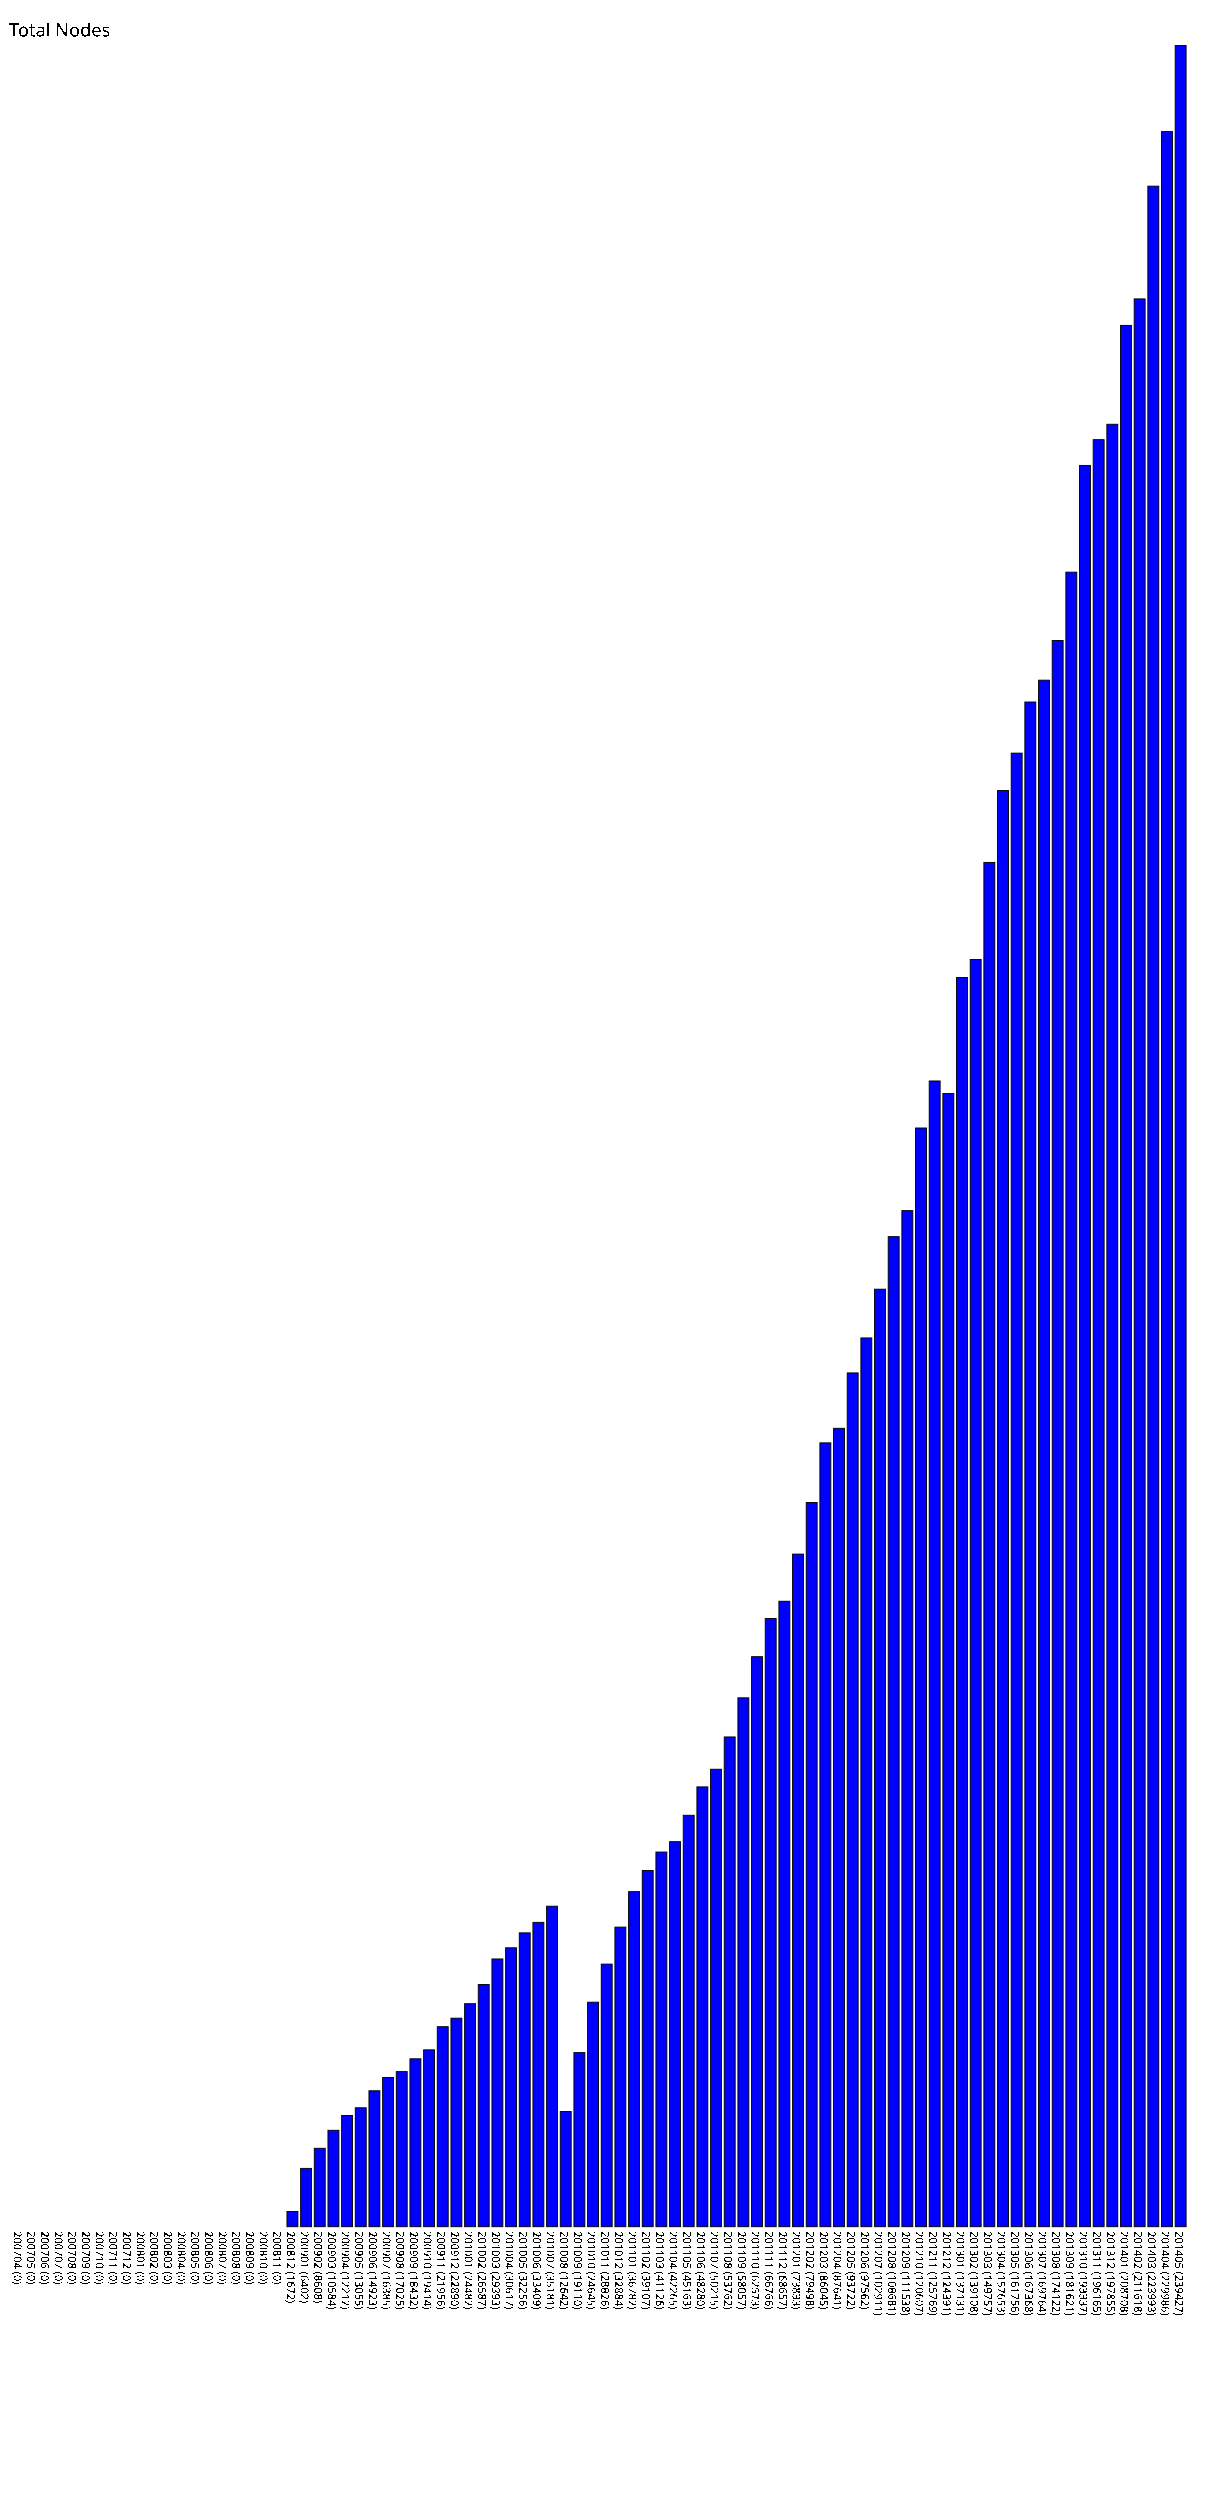
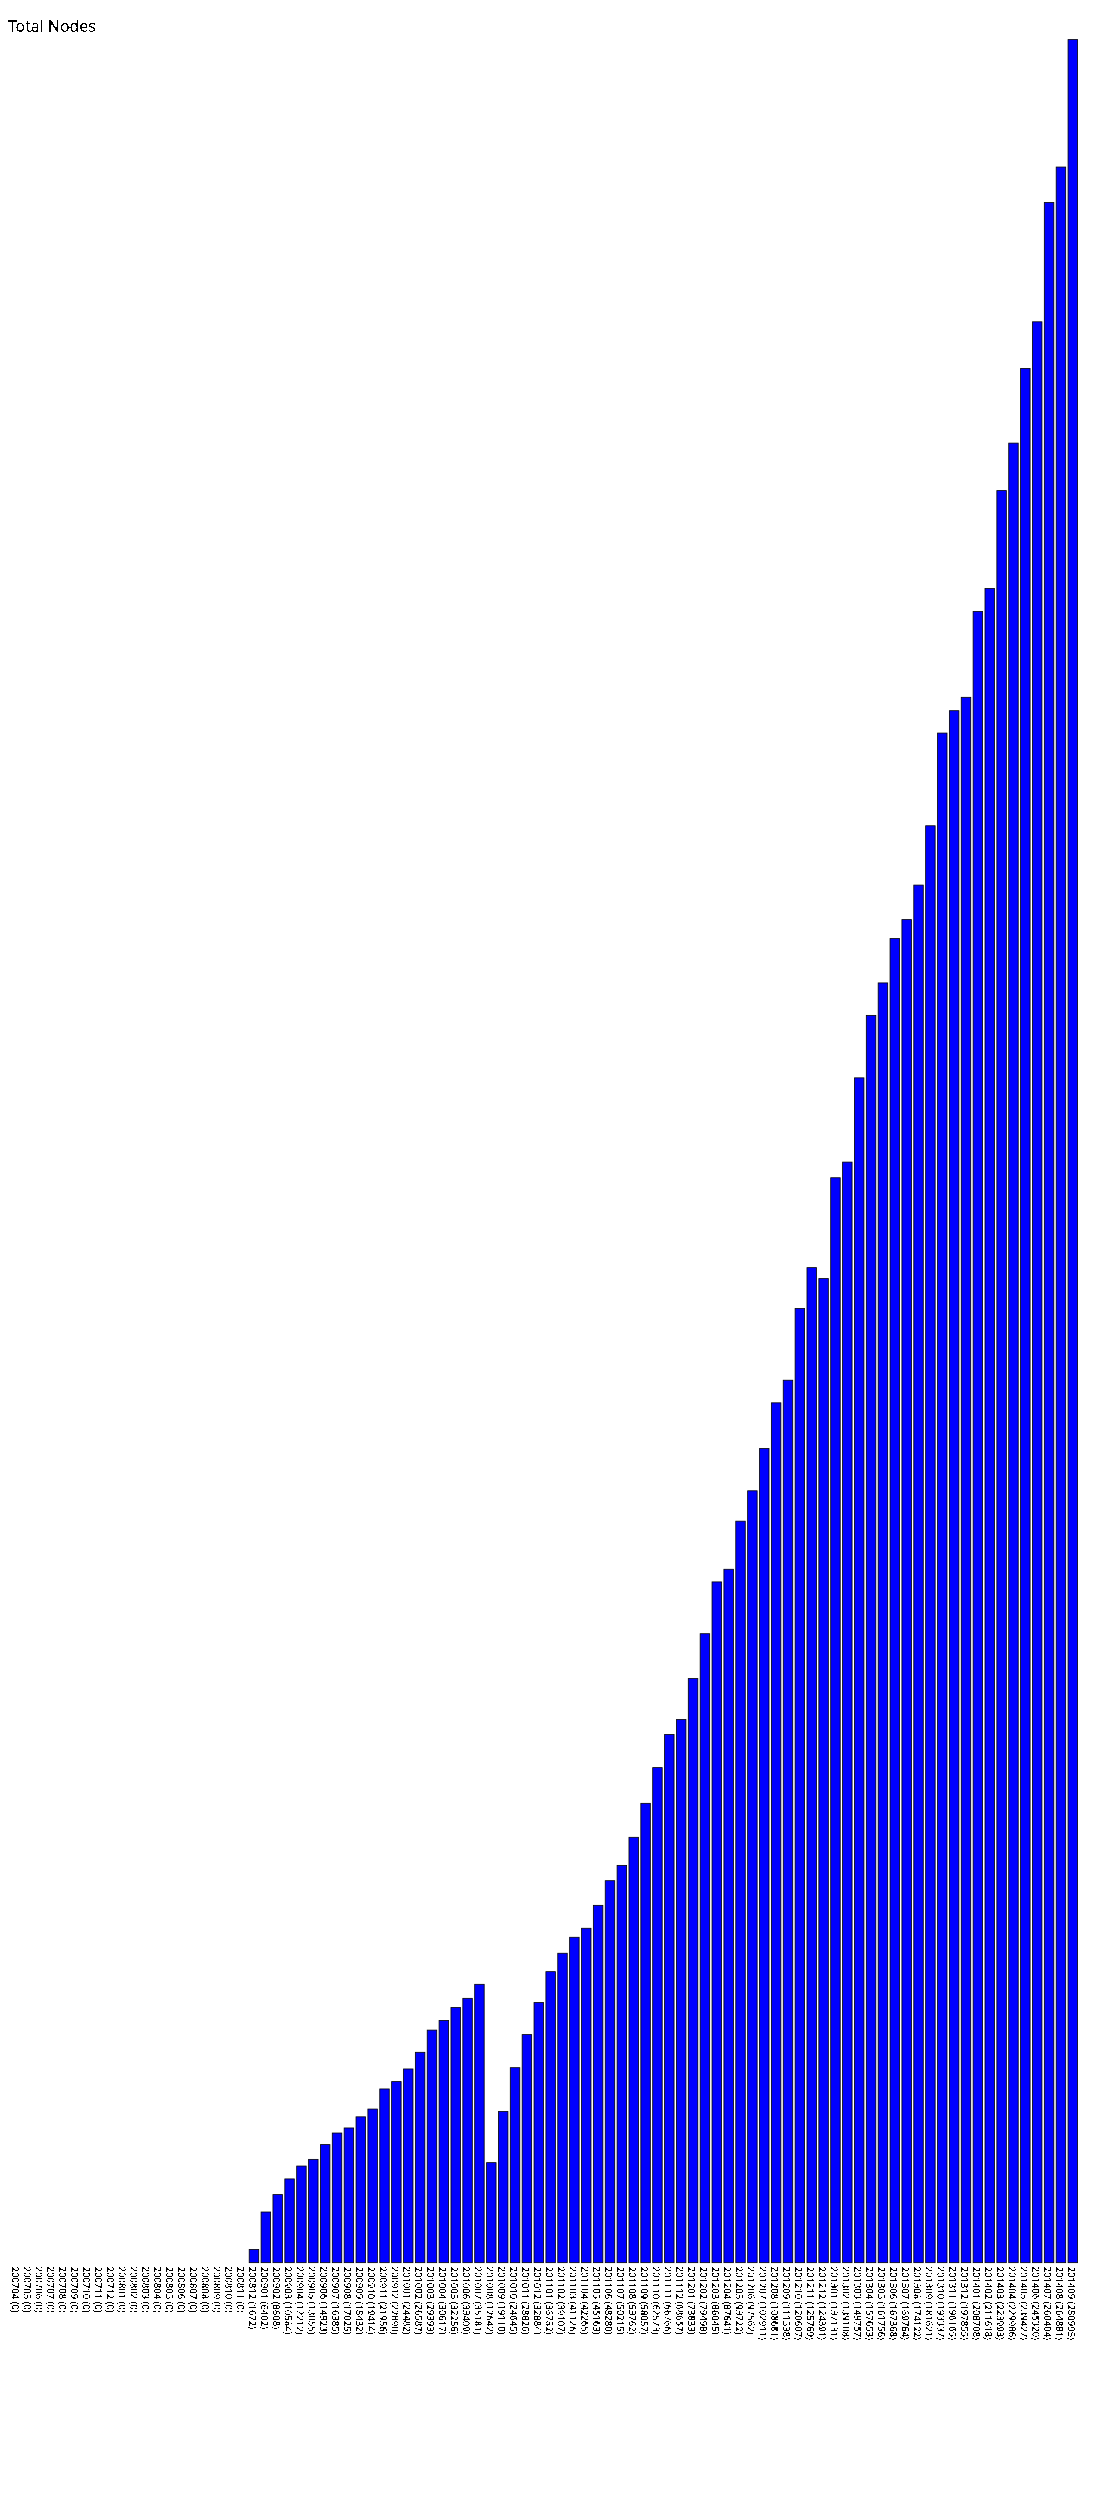
- <svg xmlns="http://www.w3.org/2000/svg" version="1.1" preserveAspectRatio="xMidYMid meet" viewBox="0 0 1340 2744.27">
-   <rect fill="blue" height="0" stroke="black" width="12" x="15" y="2444.27" />
-   <text x="15" y="2449.27" font-family="Tahoma" font-size="12" transform="rotate(90 15,2449.27)" text-rendering="optimizeSpeed" fill="#000000;">200704 (0)</text>
-   <rect fill="blue" height="0" stroke="black" width="12" x="30" y="2444.27" />
-   <text x="30" y="2449.27" font-family="Tahoma" font-size="12" transform="rotate(90 30,2449.27)" text-rendering="optimizeSpeed" fill="#000000;">200705 (0)</text>
-   <rect fill="blue" height="0" stroke="black" width="12" x="45" y="2444.27" />
-   <text x="45" y="2449.27" font-family="Tahoma" font-size="12" transform="rotate(90 45,2449.27)" text-rendering="optimizeSpeed" fill="#000000;">200706 (0)</text>
-   <rect fill="blue" height="0" stroke="black" width="12" x="60" y="2444.27" />
-   <text x="60" y="2449.27" font-family="Tahoma" font-size="12" transform="rotate(90 60,2449.27)" text-rendering="optimizeSpeed" fill="#000000;">200707 (0)</text>
-   <rect fill="blue" height="0" stroke="black" width="12" x="75" y="2444.27" />
-   <text x="75" y="2449.27" font-family="Tahoma" font-size="12" transform="rotate(90 75,2449.27)" text-rendering="optimizeSpeed" fill="#000000;">200708 (0)</text>
-   <rect fill="blue" height="0" stroke="black" width="12" x="90" y="2444.27" />
-   <text x="90" y="2449.27" font-family="Tahoma" font-size="12" transform="rotate(90 90,2449.27)" text-rendering="optimizeSpeed" fill="#000000;">200709 (0)</text>
-   <rect fill="blue" height="0" stroke="black" width="12" x="105" y="2444.27" />
-   <text x="105" y="2449.27" font-family="Tahoma" font-size="12" transform="rotate(90 105,2449.27)" text-rendering="optimizeSpeed" fill="#000000;">200710 (0)</text>
-   <rect fill="blue" height="0" stroke="black" width="12" x="120" y="2444.27" />
-   <text x="120" y="2449.27" font-family="Tahoma" font-size="12" transform="rotate(90 120,2449.27)" text-rendering="optimizeSpeed" fill="#000000;">200711 (0)</text>
-   <rect fill="blue" height="0" stroke="black" width="12" x="135" y="2444.27" />
-   <text x="135" y="2449.27" font-family="Tahoma" font-size="12" transform="rotate(90 135,2449.27)" text-rendering="optimizeSpeed" fill="#000000;">200712 (0)</text>
-   <rect fill="blue" height="0" stroke="black" width="12" x="150" y="2444.27" />
-   <text x="150" y="2449.27" font-family="Tahoma" font-size="12" transform="rotate(90 150,2449.27)" text-rendering="optimizeSpeed" fill="#000000;">200801 (0)</text>
-   <rect fill="blue" height="0" stroke="black" width="12" x="165" y="2444.27" />
-   <text x="165" y="2449.27" font-family="Tahoma" font-size="12" transform="rotate(90 165,2449.27)" text-rendering="optimizeSpeed" fill="#000000;">200802 (0)</text>
-   <rect fill="blue" height="0" stroke="black" width="12" x="180" y="2444.27" />
-   <text x="180" y="2449.27" font-family="Tahoma" font-size="12" transform="rotate(90 180,2449.27)" text-rendering="optimizeSpeed" fill="#000000;">200803 (0)</text>
-   <rect fill="blue" height="0" stroke="black" width="12" x="195" y="2444.27" />
-   <text x="195" y="2449.27" font-family="Tahoma" font-size="12" transform="rotate(90 195,2449.27)" text-rendering="optimizeSpeed" fill="#000000;">200804 (0)</text>
-   <rect fill="blue" height="0" stroke="black" width="12" x="210" y="2444.27" />
-   <text x="210" y="2449.27" font-family="Tahoma" font-size="12" transform="rotate(90 210,2449.27)" text-rendering="optimizeSpeed" fill="#000000;">200805 (0)</text>
-   <rect fill="blue" height="0" stroke="black" width="12" x="225" y="2444.27" />
-   <text x="225" y="2449.27" font-family="Tahoma" font-size="12" transform="rotate(90 225,2449.27)" text-rendering="optimizeSpeed" fill="#000000;">200806 (0)</text>
-   <rect fill="blue" height="0" stroke="black" width="12" x="240" y="2444.27" />
-   <text x="240" y="2449.27" font-family="Tahoma" font-size="12" transform="rotate(90 240,2449.27)" text-rendering="optimizeSpeed" fill="#000000;">200807 (0)</text>
-   <rect fill="blue" height="0" stroke="black" width="12" x="255" y="2444.27" />
-   <text x="255" y="2449.27" font-family="Tahoma" font-size="12" transform="rotate(90 255,2449.27)" text-rendering="optimizeSpeed" fill="#000000;">200808 (0)</text>
-   <rect fill="blue" height="0" stroke="black" width="12" x="270" y="2444.27" />
-   <text x="270" y="2449.27" font-family="Tahoma" font-size="12" transform="rotate(90 270,2449.27)" text-rendering="optimizeSpeed" fill="#000000;">200809 (0)</text>
-   <rect fill="blue" height="0" stroke="black" width="12" x="285" y="2444.27" />
-   <text x="285" y="2449.27" font-family="Tahoma" font-size="12" transform="rotate(90 285,2449.27)" text-rendering="optimizeSpeed" fill="#000000;">200810 (0)</text>
-   <rect fill="blue" height="0" stroke="black" width="12" x="300" y="2444.27" />
-   <text x="300" y="2449.27" font-family="Tahoma" font-size="12" transform="rotate(90 300,2449.27)" text-rendering="optimizeSpeed" fill="#000000;">200811 (0)</text>
-   <rect fill="blue" height="16.72" stroke="black" width="12" x="315" y="2427.55" />
-   <text x="315" y="2449.27" font-family="Tahoma" font-size="12" transform="rotate(90 315,2449.27)" text-rendering="optimizeSpeed" fill="#000000;">200812 (1672)</text>
-   <rect fill="blue" height="64.02" stroke="black" width="12" x="330" y="2380.25" />
-   <text x="330" y="2449.27" font-family="Tahoma" font-size="12" transform="rotate(90 330,2449.27)" text-rendering="optimizeSpeed" fill="#000000;">200901 (6402)</text>
-   <rect fill="blue" height="86.08" stroke="black" width="12" x="345" y="2358.19" />
-   <text x="345" y="2449.27" font-family="Tahoma" font-size="12" transform="rotate(90 345,2449.27)" text-rendering="optimizeSpeed" fill="#000000;">200902 (8608)</text>
-   <rect fill="blue" height="105.84" stroke="black" width="12" x="360" y="2338.43" />
-   <text x="360" y="2449.27" font-family="Tahoma" font-size="12" transform="rotate(90 360,2449.27)" text-rendering="optimizeSpeed" fill="#000000;">200903 (10584)</text>
-   <rect fill="blue" height="122.12" stroke="black" width="12" x="375" y="2322.15" />
-   <text x="375" y="2449.27" font-family="Tahoma" font-size="12" transform="rotate(90 375,2449.27)" text-rendering="optimizeSpeed" fill="#000000;">200904 (12212)</text>
-   <rect fill="blue" height="130.55" stroke="black" width="12" x="390" y="2313.72" />
-   <text x="390" y="2449.27" font-family="Tahoma" font-size="12" transform="rotate(90 390,2449.27)" text-rendering="optimizeSpeed" fill="#000000;">200905 (13055)</text>
-   <rect fill="blue" height="149.23" stroke="black" width="12" x="405" y="2295.04" />
-   <text x="405" y="2449.27" font-family="Tahoma" font-size="12" transform="rotate(90 405,2449.27)" text-rendering="optimizeSpeed" fill="#000000;">200906 (14923)</text>
-   <rect fill="blue" height="163.85" stroke="black" width="12" x="420" y="2280.42" />
-   <text x="420" y="2449.27" font-family="Tahoma" font-size="12" transform="rotate(90 420,2449.27)" text-rendering="optimizeSpeed" fill="#000000;">200907 (16385)</text>
-   <rect fill="blue" height="170.25" stroke="black" width="12" x="435" y="2274.02" />
-   <text x="435" y="2449.27" font-family="Tahoma" font-size="12" transform="rotate(90 435,2449.27)" text-rendering="optimizeSpeed" fill="#000000;">200908 (17025)</text>
-   <rect fill="blue" height="184.32" stroke="black" width="12" x="450" y="2259.95" />
-   <text x="450" y="2449.27" font-family="Tahoma" font-size="12" transform="rotate(90 450,2449.27)" text-rendering="optimizeSpeed" fill="#000000;">200909 (18432)</text>
-   <rect fill="blue" height="194.14" stroke="black" width="12" x="465" y="2250.13" />
-   <text x="465" y="2449.27" font-family="Tahoma" font-size="12" transform="rotate(90 465,2449.27)" text-rendering="optimizeSpeed" fill="#000000;">200910 (19414)</text>
-   <rect fill="blue" height="219.56" stroke="black" width="12" x="480" y="2224.71" />
-   <text x="480" y="2449.27" font-family="Tahoma" font-size="12" transform="rotate(90 480,2449.27)" text-rendering="optimizeSpeed" fill="#000000;">200911 (21956)</text>
-   <rect fill="blue" height="228.9" stroke="black" width="12" x="495" y="2215.37" />
-   <text x="495" y="2449.27" font-family="Tahoma" font-size="12" transform="rotate(90 495,2449.27)" text-rendering="optimizeSpeed" fill="#000000;">200912 (22890)</text>
-   <rect fill="blue" height="244.82" stroke="black" width="12" x="510" y="2199.45" />
-   <text x="510" y="2449.27" font-family="Tahoma" font-size="12" transform="rotate(90 510,2449.27)" text-rendering="optimizeSpeed" fill="#000000;">201001 (24482)</text>
-   <rect fill="blue" height="265.87" stroke="black" width="12" x="525" y="2178.40" />
-   <text x="525" y="2449.27" font-family="Tahoma" font-size="12" transform="rotate(90 525,2449.27)" text-rendering="optimizeSpeed" fill="#000000;">201002 (26587)</text>
-   <rect fill="blue" height="293.93" stroke="black" width="12" x="540" y="2150.34" />
-   <text x="540" y="2449.27" font-family="Tahoma" font-size="12" transform="rotate(90 540,2449.27)" text-rendering="optimizeSpeed" fill="#000000;">201003 (29393)</text>
-   <rect fill="blue" height="306.17" stroke="black" width="12" x="555" y="2138.10" />
-   <text x="555" y="2449.27" font-family="Tahoma" font-size="12" transform="rotate(90 555,2449.27)" text-rendering="optimizeSpeed" fill="#000000;">201004 (30617)</text>
-   <rect fill="blue" height="322.56" stroke="black" width="12" x="570" y="2121.71" />
-   <text x="570" y="2449.27" font-family="Tahoma" font-size="12" transform="rotate(90 570,2449.27)" text-rendering="optimizeSpeed" fill="#000000;">201005 (32256)</text>
-   <rect fill="blue" height="334.09" stroke="black" width="12" x="585" y="2110.18" />
-   <text x="585" y="2449.27" font-family="Tahoma" font-size="12" transform="rotate(90 585,2449.27)" text-rendering="optimizeSpeed" fill="#000000;">201006 (33409)</text>
-   <rect fill="blue" height="351.81" stroke="black" width="12" x="600" y="2092.46" />
-   <text x="600" y="2449.27" font-family="Tahoma" font-size="12" transform="rotate(90 600,2449.27)" text-rendering="optimizeSpeed" fill="#000000;">201007 (35181)</text>
-   <rect fill="blue" height="126.42" stroke="black" width="12" x="615" y="2317.85" />
-   <text x="615" y="2449.27" font-family="Tahoma" font-size="12" transform="rotate(90 615,2449.27)" text-rendering="optimizeSpeed" fill="#000000;">201008 (12642)</text>
-   <rect fill="blue" height="191.1" stroke="black" width="12" x="630" y="2253.17" />
-   <text x="630" y="2449.27" font-family="Tahoma" font-size="12" transform="rotate(90 630,2449.27)" text-rendering="optimizeSpeed" fill="#000000;">201009 (19110)</text>
-   <rect fill="blue" height="246.45" stroke="black" width="12" x="645" y="2197.82" />
-   <text x="645" y="2449.27" font-family="Tahoma" font-size="12" transform="rotate(90 645,2449.27)" text-rendering="optimizeSpeed" fill="#000000;">201010 (24645)</text>
-   <rect fill="blue" height="288.26" stroke="black" width="12" x="660" y="2156.01" />
-   <text x="660" y="2449.27" font-family="Tahoma" font-size="12" transform="rotate(90 660,2449.27)" text-rendering="optimizeSpeed" fill="#000000;">201011 (28826)</text>
-   <rect fill="blue" height="328.84" stroke="black" width="12" x="675" y="2115.43" />
-   <text x="675" y="2449.27" font-family="Tahoma" font-size="12" transform="rotate(90 675,2449.27)" text-rendering="optimizeSpeed" fill="#000000;">201012 (32884)</text>
-   <rect fill="blue" height="367.82" stroke="black" width="12" x="690" y="2076.45" />
-   <text x="690" y="2449.27" font-family="Tahoma" font-size="12" transform="rotate(90 690,2449.27)" text-rendering="optimizeSpeed" fill="#000000;">201101 (36782)</text>
-   <rect fill="blue" height="391.07" stroke="black" width="12" x="705" y="2053.20" />
-   <text x="705" y="2449.27" font-family="Tahoma" font-size="12" transform="rotate(90 705,2449.27)" text-rendering="optimizeSpeed" fill="#000000;">201102 (39107)</text>
-   <rect fill="blue" height="411.26" stroke="black" width="12" x="720" y="2033.01" />
-   <text x="720" y="2449.27" font-family="Tahoma" font-size="12" transform="rotate(90 720,2449.27)" text-rendering="optimizeSpeed" fill="#000000;">201103 (41126)</text>
-   <rect fill="blue" height="422.65" stroke="black" width="12" x="735" y="2021.62" />
-   <text x="735" y="2449.27" font-family="Tahoma" font-size="12" transform="rotate(90 735,2449.27)" text-rendering="optimizeSpeed" fill="#000000;">201104 (42265)</text>
-   <rect fill="blue" height="451.63" stroke="black" width="12" x="750" y="1992.64" />
-   <text x="750" y="2449.27" font-family="Tahoma" font-size="12" transform="rotate(90 750,2449.27)" text-rendering="optimizeSpeed" fill="#000000;">201105 (45163)</text>
-   <rect fill="blue" height="482.8" stroke="black" width="12" x="765" y="1961.47" />
-   <text x="765" y="2449.27" font-family="Tahoma" font-size="12" transform="rotate(90 765,2449.27)" text-rendering="optimizeSpeed" fill="#000000;">201106 (48280)</text>
-   <rect fill="blue" height="502.15" stroke="black" width="12" x="780" y="1942.12" />
-   <text x="780" y="2449.27" font-family="Tahoma" font-size="12" transform="rotate(90 780,2449.27)" text-rendering="optimizeSpeed" fill="#000000;">201107 (50215)</text>
-   <rect fill="blue" height="537.62" stroke="black" width="12" x="795" y="1906.65" />
-   <text x="795" y="2449.27" font-family="Tahoma" font-size="12" transform="rotate(90 795,2449.27)" text-rendering="optimizeSpeed" fill="#000000;">201108 (53762)</text>
-   <rect fill="blue" height="580.57" stroke="black" width="12" x="810" y="1863.70" />
-   <text x="810" y="2449.27" font-family="Tahoma" font-size="12" transform="rotate(90 810,2449.27)" text-rendering="optimizeSpeed" fill="#000000;">201109 (58057)</text>
-   <rect fill="blue" height="625.73" stroke="black" width="12" x="825" y="1818.54" />
-   <text x="825" y="2449.27" font-family="Tahoma" font-size="12" transform="rotate(90 825,2449.27)" text-rendering="optimizeSpeed" fill="#000000;">201110 (62573)</text>
-   <rect fill="blue" height="667.66" stroke="black" width="12" x="840" y="1776.61" />
-   <text x="840" y="2449.27" font-family="Tahoma" font-size="12" transform="rotate(90 840,2449.27)" text-rendering="optimizeSpeed" fill="#000000;">201111 (66766)</text>
-   <rect fill="blue" height="686.57" stroke="black" width="12" x="855" y="1757.70" />
-   <text x="855" y="2449.27" font-family="Tahoma" font-size="12" transform="rotate(90 855,2449.27)" text-rendering="optimizeSpeed" fill="#000000;">201112 (68657)</text>
-   <rect fill="blue" height="738.33" stroke="black" width="12" x="870" y="1705.94" />
-   <text x="870" y="2449.27" font-family="Tahoma" font-size="12" transform="rotate(90 870,2449.27)" text-rendering="optimizeSpeed" fill="#000000;">201201 (73833)</text>
-   <rect fill="blue" height="794.98" stroke="black" width="12" x="885" y="1649.29" />
-   <text x="885" y="2449.27" font-family="Tahoma" font-size="12" transform="rotate(90 885,2449.27)" text-rendering="optimizeSpeed" fill="#000000;">201202 (79498)</text>
-   <rect fill="blue" height="860.45" stroke="black" width="12" x="900" y="1583.82" />
-   <text x="900" y="2449.27" font-family="Tahoma" font-size="12" transform="rotate(90 900,2449.27)" text-rendering="optimizeSpeed" fill="#000000;">201203 (86045)</text>
-   <rect fill="blue" height="876.41" stroke="black" width="12" x="915" y="1567.86" />
-   <text x="915" y="2449.27" font-family="Tahoma" font-size="12" transform="rotate(90 915,2449.27)" text-rendering="optimizeSpeed" fill="#000000;">201204 (87641)</text>
-   <rect fill="blue" height="937.22" stroke="black" width="12" x="930" y="1507.05" />
-   <text x="930" y="2449.27" font-family="Tahoma" font-size="12" transform="rotate(90 930,2449.27)" text-rendering="optimizeSpeed" fill="#000000;">201205 (93722)</text>
-   <rect fill="blue" height="975.62" stroke="black" width="12" x="945" y="1468.65" />
-   <text x="945" y="2449.27" font-family="Tahoma" font-size="12" transform="rotate(90 945,2449.27)" text-rendering="optimizeSpeed" fill="#000000;">201206 (97562)</text>
-   <rect fill="blue" height="1029.11" stroke="black" width="12" x="960" y="1415.16" />
-   <text x="960" y="2449.27" font-family="Tahoma" font-size="12" transform="rotate(90 960,2449.27)" text-rendering="optimizeSpeed" fill="#000000;">201207 (102911)</text>
-   <rect fill="blue" height="1086.81" stroke="black" width="12" x="975" y="1357.46" />
-   <text x="975" y="2449.27" font-family="Tahoma" font-size="12" transform="rotate(90 975,2449.27)" text-rendering="optimizeSpeed" fill="#000000;">201208 (108681)</text>
-   <rect fill="blue" height="1115.38" stroke="black" width="12" x="990" y="1328.89" />
-   <text x="990" y="2449.27" font-family="Tahoma" font-size="12" transform="rotate(90 990,2449.27)" text-rendering="optimizeSpeed" fill="#000000;">201209 (111538)</text>
-   <rect fill="blue" height="1206.07" stroke="black" width="12" x="1005" y="1238.20" />
-   <text x="1005" y="2449.27" font-family="Tahoma" font-size="12" transform="rotate(90 1005,2449.27)" text-rendering="optimizeSpeed" fill="#000000;">201210 (120607)</text>
-   <rect fill="blue" height="1257.69" stroke="black" width="12" x="1020" y="1186.58" />
-   <text x="1020" y="2449.27" font-family="Tahoma" font-size="12" transform="rotate(90 1020,2449.27)" text-rendering="optimizeSpeed" fill="#000000;">201211 (125769)</text>
-   <rect fill="blue" height="1243.91" stroke="black" width="12" x="1035" y="1200.36" />
-   <text x="1035" y="2449.27" font-family="Tahoma" font-size="12" transform="rotate(90 1035,2449.27)" text-rendering="optimizeSpeed" fill="#000000;">201212 (124391)</text>
-   <rect fill="blue" height="1371.31" stroke="black" width="12" x="1050" y="1072.96" />
-   <text x="1050" y="2449.27" font-family="Tahoma" font-size="12" transform="rotate(90 1050,2449.27)" text-rendering="optimizeSpeed" fill="#000000;">201301 (137131)</text>
-   <rect fill="blue" height="1391.08" stroke="black" width="12" x="1065" y="1053.19" />
-   <text x="1065" y="2449.27" font-family="Tahoma" font-size="12" transform="rotate(90 1065,2449.27)" text-rendering="optimizeSpeed" fill="#000000;">201302 (139108)</text>
-   <rect fill="blue" height="1497.57" stroke="black" width="12" x="1080" y="946.70" />
-   <text x="1080" y="2449.27" font-family="Tahoma" font-size="12" transform="rotate(90 1080,2449.27)" text-rendering="optimizeSpeed" fill="#000000;">201303 (149757)</text>
-   <rect fill="blue" height="1576.53" stroke="black" width="12" x="1095" y="867.74" />
-   <text x="1095" y="2449.27" font-family="Tahoma" font-size="12" transform="rotate(90 1095,2449.27)" text-rendering="optimizeSpeed" fill="#000000;">201304 (157653)</text>
-   <rect fill="blue" height="1617.56" stroke="black" width="12" x="1110" y="826.71" />
-   <text x="1110" y="2449.27" font-family="Tahoma" font-size="12" transform="rotate(90 1110,2449.27)" text-rendering="optimizeSpeed" fill="#000000;">201305 (161756)</text>
-   <rect fill="blue" height="1673.68" stroke="black" width="12" x="1125" y="770.59" />
-   <text x="1125" y="2449.27" font-family="Tahoma" font-size="12" transform="rotate(90 1125,2449.27)" text-rendering="optimizeSpeed" fill="#000000;">201306 (167368)</text>
-   <rect fill="blue" height="1697.64" stroke="black" width="12" x="1140" y="746.63" />
-   <text x="1140" y="2449.27" font-family="Tahoma" font-size="12" transform="rotate(90 1140,2449.27)" text-rendering="optimizeSpeed" fill="#000000;">201307 (169764)</text>
-   <rect fill="blue" height="1741.22" stroke="black" width="12" x="1155" y="703.05" />
-   <text x="1155" y="2449.27" font-family="Tahoma" font-size="12" transform="rotate(90 1155,2449.27)" text-rendering="optimizeSpeed" fill="#000000;">201308 (174122)</text>
-   <rect fill="blue" height="1816.21" stroke="black" width="12" x="1170" y="628.06" />
-   <text x="1170" y="2449.27" font-family="Tahoma" font-size="12" transform="rotate(90 1170,2449.27)" text-rendering="optimizeSpeed" fill="#000000;">201309 (181621)</text>
-   <rect fill="blue" height="1933.37" stroke="black" width="12" x="1185" y="510.90" />
-   <text x="1185" y="2449.27" font-family="Tahoma" font-size="12" transform="rotate(90 1185,2449.27)" text-rendering="optimizeSpeed" fill="#000000;">201310 (193337)</text>
-   <rect fill="blue" height="1961.65" stroke="black" width="12" x="1200" y="482.62" />
-   <text x="1200" y="2449.27" font-family="Tahoma" font-size="12" transform="rotate(90 1200,2449.27)" text-rendering="optimizeSpeed" fill="#000000;">201311 (196165)</text>
-   <rect fill="blue" height="1978.55" stroke="black" width="12" x="1215" y="465.72" />
-   <text x="1215" y="2449.27" font-family="Tahoma" font-size="12" transform="rotate(90 1215,2449.27)" text-rendering="optimizeSpeed" fill="#000000;">201312 (197855)</text>
-   <rect fill="blue" height="2087.08" stroke="black" width="12" x="1230" y="357.19" />
-   <text x="1230" y="2449.27" font-family="Tahoma" font-size="12" transform="rotate(90 1230,2449.27)" text-rendering="optimizeSpeed" fill="#000000;">201401 (208708)</text>
-   <rect fill="blue" height="2116.18" stroke="black" width="12" x="1245" y="328.09" />
-   <text x="1245" y="2449.27" font-family="Tahoma" font-size="12" transform="rotate(90 1245,2449.27)" text-rendering="optimizeSpeed" fill="#000000;">201402 (211618)</text>
-   <rect fill="blue" height="2239.93" stroke="black" width="12" x="1260" y="204.34" />
-   <text x="1260" y="2449.27" font-family="Tahoma" font-size="12" transform="rotate(90 1260,2449.27)" text-rendering="optimizeSpeed" fill="#000000;">201403 (223993)</text>
-   <rect fill="blue" height="2299.86" stroke="black" width="12" x="1275" y="144.41" />
-   <text x="1275" y="2449.27" font-family="Tahoma" font-size="12" transform="rotate(90 1275,2449.27)" text-rendering="optimizeSpeed" fill="#000000;">201404 (229986)</text>
-   <rect fill="blue" height="2394.27" stroke="black" width="12" x="1290" y="50.00" />
-   <text x="1290" y="2449.27" font-family="Tahoma" font-size="12" transform="rotate(90 1290,2449.27)" text-rendering="optimizeSpeed" fill="#000000;">201405 (239427)</text>
+ <svg xmlns="http://www.w3.org/2000/svg" version="1.1" preserveAspectRatio="xMidYMid meet" viewBox="0 0 1400 3159.95">
+   <rect fill="blue" height="0" stroke="black" width="12" x="15" y="2859.95" />
+   <text x="15" y="2864.95" font-family="Tahoma" font-size="12" transform="rotate(90 15,2864.95)" text-rendering="optimizeSpeed" fill="#000000;">200704 (0)</text>
+   <rect fill="blue" height="0" stroke="black" width="12" x="30" y="2859.95" />
+   <text x="30" y="2864.95" font-family="Tahoma" font-size="12" transform="rotate(90 30,2864.95)" text-rendering="optimizeSpeed" fill="#000000;">200705 (0)</text>
+   <rect fill="blue" height="0" stroke="black" width="12" x="45" y="2859.95" />
+   <text x="45" y="2864.95" font-family="Tahoma" font-size="12" transform="rotate(90 45,2864.95)" text-rendering="optimizeSpeed" fill="#000000;">200706 (0)</text>
+   <rect fill="blue" height="0" stroke="black" width="12" x="60" y="2859.95" />
+   <text x="60" y="2864.95" font-family="Tahoma" font-size="12" transform="rotate(90 60,2864.95)" text-rendering="optimizeSpeed" fill="#000000;">200707 (0)</text>
+   <rect fill="blue" height="0" stroke="black" width="12" x="75" y="2859.95" />
+   <text x="75" y="2864.95" font-family="Tahoma" font-size="12" transform="rotate(90 75,2864.95)" text-rendering="optimizeSpeed" fill="#000000;">200708 (0)</text>
+   <rect fill="blue" height="0" stroke="black" width="12" x="90" y="2859.95" />
+   <text x="90" y="2864.95" font-family="Tahoma" font-size="12" transform="rotate(90 90,2864.95)" text-rendering="optimizeSpeed" fill="#000000;">200709 (0)</text>
+   <rect fill="blue" height="0" stroke="black" width="12" x="105" y="2859.95" />
+   <text x="105" y="2864.95" font-family="Tahoma" font-size="12" transform="rotate(90 105,2864.95)" text-rendering="optimizeSpeed" fill="#000000;">200710 (0)</text>
+   <rect fill="blue" height="0" stroke="black" width="12" x="120" y="2859.95" />
+   <text x="120" y="2864.95" font-family="Tahoma" font-size="12" transform="rotate(90 120,2864.95)" text-rendering="optimizeSpeed" fill="#000000;">200711 (0)</text>
+   <rect fill="blue" height="0" stroke="black" width="12" x="135" y="2859.95" />
+   <text x="135" y="2864.95" font-family="Tahoma" font-size="12" transform="rotate(90 135,2864.95)" text-rendering="optimizeSpeed" fill="#000000;">200712 (0)</text>
+   <rect fill="blue" height="0" stroke="black" width="12" x="150" y="2859.95" />
+   <text x="150" y="2864.95" font-family="Tahoma" font-size="12" transform="rotate(90 150,2864.95)" text-rendering="optimizeSpeed" fill="#000000;">200801 (0)</text>
+   <rect fill="blue" height="0" stroke="black" width="12" x="165" y="2859.95" />
+   <text x="165" y="2864.95" font-family="Tahoma" font-size="12" transform="rotate(90 165,2864.95)" text-rendering="optimizeSpeed" fill="#000000;">200802 (0)</text>
+   <rect fill="blue" height="0" stroke="black" width="12" x="180" y="2859.95" />
+   <text x="180" y="2864.95" font-family="Tahoma" font-size="12" transform="rotate(90 180,2864.95)" text-rendering="optimizeSpeed" fill="#000000;">200803 (0)</text>
+   <rect fill="blue" height="0" stroke="black" width="12" x="195" y="2859.95" />
+   <text x="195" y="2864.95" font-family="Tahoma" font-size="12" transform="rotate(90 195,2864.95)" text-rendering="optimizeSpeed" fill="#000000;">200804 (0)</text>
+   <rect fill="blue" height="0" stroke="black" width="12" x="210" y="2859.95" />
+   <text x="210" y="2864.95" font-family="Tahoma" font-size="12" transform="rotate(90 210,2864.95)" text-rendering="optimizeSpeed" fill="#000000;">200805 (0)</text>
+   <rect fill="blue" height="0" stroke="black" width="12" x="225" y="2859.95" />
+   <text x="225" y="2864.95" font-family="Tahoma" font-size="12" transform="rotate(90 225,2864.95)" text-rendering="optimizeSpeed" fill="#000000;">200806 (0)</text>
+   <rect fill="blue" height="0" stroke="black" width="12" x="240" y="2859.95" />
+   <text x="240" y="2864.95" font-family="Tahoma" font-size="12" transform="rotate(90 240,2864.95)" text-rendering="optimizeSpeed" fill="#000000;">200807 (0)</text>
+   <rect fill="blue" height="0" stroke="black" width="12" x="255" y="2859.95" />
+   <text x="255" y="2864.95" font-family="Tahoma" font-size="12" transform="rotate(90 255,2864.95)" text-rendering="optimizeSpeed" fill="#000000;">200808 (0)</text>
+   <rect fill="blue" height="0" stroke="black" width="12" x="270" y="2859.95" />
+   <text x="270" y="2864.95" font-family="Tahoma" font-size="12" transform="rotate(90 270,2864.95)" text-rendering="optimizeSpeed" fill="#000000;">200809 (0)</text>
+   <rect fill="blue" height="0" stroke="black" width="12" x="285" y="2859.95" />
+   <text x="285" y="2864.95" font-family="Tahoma" font-size="12" transform="rotate(90 285,2864.95)" text-rendering="optimizeSpeed" fill="#000000;">200810 (0)</text>
+   <rect fill="blue" height="0" stroke="black" width="12" x="300" y="2859.95" />
+   <text x="300" y="2864.95" font-family="Tahoma" font-size="12" transform="rotate(90 300,2864.95)" text-rendering="optimizeSpeed" fill="#000000;">200811 (0)</text>
+   <rect fill="blue" height="16.72" stroke="black" width="12" x="315" y="2843.23" />
+   <text x="315" y="2864.95" font-family="Tahoma" font-size="12" transform="rotate(90 315,2864.95)" text-rendering="optimizeSpeed" fill="#000000;">200812 (1672)</text>
+   <rect fill="blue" height="64.02" stroke="black" width="12" x="330" y="2795.93" />
+   <text x="330" y="2864.95" font-family="Tahoma" font-size="12" transform="rotate(90 330,2864.95)" text-rendering="optimizeSpeed" fill="#000000;">200901 (6402)</text>
+   <rect fill="blue" height="86.08" stroke="black" width="12" x="345" y="2773.87" />
+   <text x="345" y="2864.95" font-family="Tahoma" font-size="12" transform="rotate(90 345,2864.95)" text-rendering="optimizeSpeed" fill="#000000;">200902 (8608)</text>
+   <rect fill="blue" height="105.84" stroke="black" width="12" x="360" y="2754.11" />
+   <text x="360" y="2864.95" font-family="Tahoma" font-size="12" transform="rotate(90 360,2864.95)" text-rendering="optimizeSpeed" fill="#000000;">200903 (10584)</text>
+   <rect fill="blue" height="122.12" stroke="black" width="12" x="375" y="2737.83" />
+   <text x="375" y="2864.95" font-family="Tahoma" font-size="12" transform="rotate(90 375,2864.95)" text-rendering="optimizeSpeed" fill="#000000;">200904 (12212)</text>
+   <rect fill="blue" height="130.55" stroke="black" width="12" x="390" y="2729.40" />
+   <text x="390" y="2864.95" font-family="Tahoma" font-size="12" transform="rotate(90 390,2864.95)" text-rendering="optimizeSpeed" fill="#000000;">200905 (13055)</text>
+   <rect fill="blue" height="149.23" stroke="black" width="12" x="405" y="2710.72" />
+   <text x="405" y="2864.95" font-family="Tahoma" font-size="12" transform="rotate(90 405,2864.95)" text-rendering="optimizeSpeed" fill="#000000;">200906 (14923)</text>
+   <rect fill="blue" height="163.85" stroke="black" width="12" x="420" y="2696.10" />
+   <text x="420" y="2864.95" font-family="Tahoma" font-size="12" transform="rotate(90 420,2864.95)" text-rendering="optimizeSpeed" fill="#000000;">200907 (16385)</text>
+   <rect fill="blue" height="170.25" stroke="black" width="12" x="435" y="2689.70" />
+   <text x="435" y="2864.95" font-family="Tahoma" font-size="12" transform="rotate(90 435,2864.95)" text-rendering="optimizeSpeed" fill="#000000;">200908 (17025)</text>
+   <rect fill="blue" height="184.32" stroke="black" width="12" x="450" y="2675.63" />
+   <text x="450" y="2864.95" font-family="Tahoma" font-size="12" transform="rotate(90 450,2864.95)" text-rendering="optimizeSpeed" fill="#000000;">200909 (18432)</text>
+   <rect fill="blue" height="194.14" stroke="black" width="12" x="465" y="2665.81" />
+   <text x="465" y="2864.95" font-family="Tahoma" font-size="12" transform="rotate(90 465,2864.95)" text-rendering="optimizeSpeed" fill="#000000;">200910 (19414)</text>
+   <rect fill="blue" height="219.56" stroke="black" width="12" x="480" y="2640.39" />
+   <text x="480" y="2864.95" font-family="Tahoma" font-size="12" transform="rotate(90 480,2864.95)" text-rendering="optimizeSpeed" fill="#000000;">200911 (21956)</text>
+   <rect fill="blue" height="228.9" stroke="black" width="12" x="495" y="2631.05" />
+   <text x="495" y="2864.95" font-family="Tahoma" font-size="12" transform="rotate(90 495,2864.95)" text-rendering="optimizeSpeed" fill="#000000;">200912 (22890)</text>
+   <rect fill="blue" height="244.82" stroke="black" width="12" x="510" y="2615.13" />
+   <text x="510" y="2864.95" font-family="Tahoma" font-size="12" transform="rotate(90 510,2864.95)" text-rendering="optimizeSpeed" fill="#000000;">201001 (24482)</text>
+   <rect fill="blue" height="265.87" stroke="black" width="12" x="525" y="2594.08" />
+   <text x="525" y="2864.95" font-family="Tahoma" font-size="12" transform="rotate(90 525,2864.95)" text-rendering="optimizeSpeed" fill="#000000;">201002 (26587)</text>
+   <rect fill="blue" height="293.93" stroke="black" width="12" x="540" y="2566.02" />
+   <text x="540" y="2864.95" font-family="Tahoma" font-size="12" transform="rotate(90 540,2864.95)" text-rendering="optimizeSpeed" fill="#000000;">201003 (29393)</text>
+   <rect fill="blue" height="306.17" stroke="black" width="12" x="555" y="2553.78" />
+   <text x="555" y="2864.95" font-family="Tahoma" font-size="12" transform="rotate(90 555,2864.95)" text-rendering="optimizeSpeed" fill="#000000;">201004 (30617)</text>
+   <rect fill="blue" height="322.56" stroke="black" width="12" x="570" y="2537.39" />
+   <text x="570" y="2864.95" font-family="Tahoma" font-size="12" transform="rotate(90 570,2864.95)" text-rendering="optimizeSpeed" fill="#000000;">201005 (32256)</text>
+   <rect fill="blue" height="334.09" stroke="black" width="12" x="585" y="2525.86" />
+   <text x="585" y="2864.95" font-family="Tahoma" font-size="12" transform="rotate(90 585,2864.95)" text-rendering="optimizeSpeed" fill="#000000;">201006 (33409)</text>
+   <rect fill="blue" height="351.81" stroke="black" width="12" x="600" y="2508.14" />
+   <text x="600" y="2864.95" font-family="Tahoma" font-size="12" transform="rotate(90 600,2864.95)" text-rendering="optimizeSpeed" fill="#000000;">201007 (35181)</text>
+   <rect fill="blue" height="126.42" stroke="black" width="12" x="615" y="2733.53" />
+   <text x="615" y="2864.95" font-family="Tahoma" font-size="12" transform="rotate(90 615,2864.95)" text-rendering="optimizeSpeed" fill="#000000;">201008 (12642)</text>
+   <rect fill="blue" height="191.1" stroke="black" width="12" x="630" y="2668.85" />
+   <text x="630" y="2864.95" font-family="Tahoma" font-size="12" transform="rotate(90 630,2864.95)" text-rendering="optimizeSpeed" fill="#000000;">201009 (19110)</text>
+   <rect fill="blue" height="246.45" stroke="black" width="12" x="645" y="2613.50" />
+   <text x="645" y="2864.95" font-family="Tahoma" font-size="12" transform="rotate(90 645,2864.95)" text-rendering="optimizeSpeed" fill="#000000;">201010 (24645)</text>
+   <rect fill="blue" height="288.26" stroke="black" width="12" x="660" y="2571.69" />
+   <text x="660" y="2864.95" font-family="Tahoma" font-size="12" transform="rotate(90 660,2864.95)" text-rendering="optimizeSpeed" fill="#000000;">201011 (28826)</text>
+   <rect fill="blue" height="328.84" stroke="black" width="12" x="675" y="2531.11" />
+   <text x="675" y="2864.95" font-family="Tahoma" font-size="12" transform="rotate(90 675,2864.95)" text-rendering="optimizeSpeed" fill="#000000;">201012 (32884)</text>
+   <rect fill="blue" height="367.82" stroke="black" width="12" x="690" y="2492.13" />
+   <text x="690" y="2864.95" font-family="Tahoma" font-size="12" transform="rotate(90 690,2864.95)" text-rendering="optimizeSpeed" fill="#000000;">201101 (36782)</text>
+   <rect fill="blue" height="391.07" stroke="black" width="12" x="705" y="2468.88" />
+   <text x="705" y="2864.95" font-family="Tahoma" font-size="12" transform="rotate(90 705,2864.95)" text-rendering="optimizeSpeed" fill="#000000;">201102 (39107)</text>
+   <rect fill="blue" height="411.26" stroke="black" width="12" x="720" y="2448.69" />
+   <text x="720" y="2864.95" font-family="Tahoma" font-size="12" transform="rotate(90 720,2864.95)" text-rendering="optimizeSpeed" fill="#000000;">201103 (41126)</text>
+   <rect fill="blue" height="422.65" stroke="black" width="12" x="735" y="2437.30" />
+   <text x="735" y="2864.95" font-family="Tahoma" font-size="12" transform="rotate(90 735,2864.95)" text-rendering="optimizeSpeed" fill="#000000;">201104 (42265)</text>
+   <rect fill="blue" height="451.63" stroke="black" width="12" x="750" y="2408.32" />
+   <text x="750" y="2864.95" font-family="Tahoma" font-size="12" transform="rotate(90 750,2864.95)" text-rendering="optimizeSpeed" fill="#000000;">201105 (45163)</text>
+   <rect fill="blue" height="482.8" stroke="black" width="12" x="765" y="2377.15" />
+   <text x="765" y="2864.95" font-family="Tahoma" font-size="12" transform="rotate(90 765,2864.95)" text-rendering="optimizeSpeed" fill="#000000;">201106 (48280)</text>
+   <rect fill="blue" height="502.15" stroke="black" width="12" x="780" y="2357.80" />
+   <text x="780" y="2864.95" font-family="Tahoma" font-size="12" transform="rotate(90 780,2864.95)" text-rendering="optimizeSpeed" fill="#000000;">201107 (50215)</text>
+   <rect fill="blue" height="537.62" stroke="black" width="12" x="795" y="2322.33" />
+   <text x="795" y="2864.95" font-family="Tahoma" font-size="12" transform="rotate(90 795,2864.95)" text-rendering="optimizeSpeed" fill="#000000;">201108 (53762)</text>
+   <rect fill="blue" height="580.57" stroke="black" width="12" x="810" y="2279.38" />
+   <text x="810" y="2864.95" font-family="Tahoma" font-size="12" transform="rotate(90 810,2864.95)" text-rendering="optimizeSpeed" fill="#000000;">201109 (58057)</text>
+   <rect fill="blue" height="625.73" stroke="black" width="12" x="825" y="2234.22" />
+   <text x="825" y="2864.95" font-family="Tahoma" font-size="12" transform="rotate(90 825,2864.95)" text-rendering="optimizeSpeed" fill="#000000;">201110 (62573)</text>
+   <rect fill="blue" height="667.66" stroke="black" width="12" x="840" y="2192.29" />
+   <text x="840" y="2864.95" font-family="Tahoma" font-size="12" transform="rotate(90 840,2864.95)" text-rendering="optimizeSpeed" fill="#000000;">201111 (66766)</text>
+   <rect fill="blue" height="686.57" stroke="black" width="12" x="855" y="2173.38" />
+   <text x="855" y="2864.95" font-family="Tahoma" font-size="12" transform="rotate(90 855,2864.95)" text-rendering="optimizeSpeed" fill="#000000;">201112 (68657)</text>
+   <rect fill="blue" height="738.33" stroke="black" width="12" x="870" y="2121.62" />
+   <text x="870" y="2864.95" font-family="Tahoma" font-size="12" transform="rotate(90 870,2864.95)" text-rendering="optimizeSpeed" fill="#000000;">201201 (73833)</text>
+   <rect fill="blue" height="794.98" stroke="black" width="12" x="885" y="2064.97" />
+   <text x="885" y="2864.95" font-family="Tahoma" font-size="12" transform="rotate(90 885,2864.95)" text-rendering="optimizeSpeed" fill="#000000;">201202 (79498)</text>
+   <rect fill="blue" height="860.45" stroke="black" width="12" x="900" y="1999.50" />
+   <text x="900" y="2864.95" font-family="Tahoma" font-size="12" transform="rotate(90 900,2864.95)" text-rendering="optimizeSpeed" fill="#000000;">201203 (86045)</text>
+   <rect fill="blue" height="876.41" stroke="black" width="12" x="915" y="1983.54" />
+   <text x="915" y="2864.95" font-family="Tahoma" font-size="12" transform="rotate(90 915,2864.95)" text-rendering="optimizeSpeed" fill="#000000;">201204 (87641)</text>
+   <rect fill="blue" height="937.22" stroke="black" width="12" x="930" y="1922.73" />
+   <text x="930" y="2864.95" font-family="Tahoma" font-size="12" transform="rotate(90 930,2864.95)" text-rendering="optimizeSpeed" fill="#000000;">201205 (93722)</text>
+   <rect fill="blue" height="975.62" stroke="black" width="12" x="945" y="1884.33" />
+   <text x="945" y="2864.95" font-family="Tahoma" font-size="12" transform="rotate(90 945,2864.95)" text-rendering="optimizeSpeed" fill="#000000;">201206 (97562)</text>
+   <rect fill="blue" height="1029.11" stroke="black" width="12" x="960" y="1830.84" />
+   <text x="960" y="2864.95" font-family="Tahoma" font-size="12" transform="rotate(90 960,2864.95)" text-rendering="optimizeSpeed" fill="#000000;">201207 (102911)</text>
+   <rect fill="blue" height="1086.81" stroke="black" width="12" x="975" y="1773.14" />
+   <text x="975" y="2864.95" font-family="Tahoma" font-size="12" transform="rotate(90 975,2864.95)" text-rendering="optimizeSpeed" fill="#000000;">201208 (108681)</text>
+   <rect fill="blue" height="1115.38" stroke="black" width="12" x="990" y="1744.57" />
+   <text x="990" y="2864.95" font-family="Tahoma" font-size="12" transform="rotate(90 990,2864.95)" text-rendering="optimizeSpeed" fill="#000000;">201209 (111538)</text>
+   <rect fill="blue" height="1206.07" stroke="black" width="12" x="1005" y="1653.88" />
+   <text x="1005" y="2864.95" font-family="Tahoma" font-size="12" transform="rotate(90 1005,2864.95)" text-rendering="optimizeSpeed" fill="#000000;">201210 (120607)</text>
+   <rect fill="blue" height="1257.69" stroke="black" width="12" x="1020" y="1602.26" />
+   <text x="1020" y="2864.95" font-family="Tahoma" font-size="12" transform="rotate(90 1020,2864.95)" text-rendering="optimizeSpeed" fill="#000000;">201211 (125769)</text>
+   <rect fill="blue" height="1243.91" stroke="black" width="12" x="1035" y="1616.04" />
+   <text x="1035" y="2864.95" font-family="Tahoma" font-size="12" transform="rotate(90 1035,2864.95)" text-rendering="optimizeSpeed" fill="#000000;">201212 (124391)</text>
+   <rect fill="blue" height="1371.31" stroke="black" width="12" x="1050" y="1488.64" />
+   <text x="1050" y="2864.95" font-family="Tahoma" font-size="12" transform="rotate(90 1050,2864.95)" text-rendering="optimizeSpeed" fill="#000000;">201301 (137131)</text>
+   <rect fill="blue" height="1391.08" stroke="black" width="12" x="1065" y="1468.87" />
+   <text x="1065" y="2864.95" font-family="Tahoma" font-size="12" transform="rotate(90 1065,2864.95)" text-rendering="optimizeSpeed" fill="#000000;">201302 (139108)</text>
+   <rect fill="blue" height="1497.57" stroke="black" width="12" x="1080" y="1362.38" />
+   <text x="1080" y="2864.95" font-family="Tahoma" font-size="12" transform="rotate(90 1080,2864.95)" text-rendering="optimizeSpeed" fill="#000000;">201303 (149757)</text>
+   <rect fill="blue" height="1576.53" stroke="black" width="12" x="1095" y="1283.42" />
+   <text x="1095" y="2864.95" font-family="Tahoma" font-size="12" transform="rotate(90 1095,2864.95)" text-rendering="optimizeSpeed" fill="#000000;">201304 (157653)</text>
+   <rect fill="blue" height="1617.56" stroke="black" width="12" x="1110" y="1242.39" />
+   <text x="1110" y="2864.95" font-family="Tahoma" font-size="12" transform="rotate(90 1110,2864.95)" text-rendering="optimizeSpeed" fill="#000000;">201305 (161756)</text>
+   <rect fill="blue" height="1673.68" stroke="black" width="12" x="1125" y="1186.27" />
+   <text x="1125" y="2864.95" font-family="Tahoma" font-size="12" transform="rotate(90 1125,2864.95)" text-rendering="optimizeSpeed" fill="#000000;">201306 (167368)</text>
+   <rect fill="blue" height="1697.64" stroke="black" width="12" x="1140" y="1162.31" />
+   <text x="1140" y="2864.95" font-family="Tahoma" font-size="12" transform="rotate(90 1140,2864.95)" text-rendering="optimizeSpeed" fill="#000000;">201307 (169764)</text>
+   <rect fill="blue" height="1741.22" stroke="black" width="12" x="1155" y="1118.73" />
+   <text x="1155" y="2864.95" font-family="Tahoma" font-size="12" transform="rotate(90 1155,2864.95)" text-rendering="optimizeSpeed" fill="#000000;">201308 (174122)</text>
+   <rect fill="blue" height="1816.21" stroke="black" width="12" x="1170" y="1043.74" />
+   <text x="1170" y="2864.95" font-family="Tahoma" font-size="12" transform="rotate(90 1170,2864.95)" text-rendering="optimizeSpeed" fill="#000000;">201309 (181621)</text>
+   <rect fill="blue" height="1933.37" stroke="black" width="12" x="1185" y="926.58" />
+   <text x="1185" y="2864.95" font-family="Tahoma" font-size="12" transform="rotate(90 1185,2864.95)" text-rendering="optimizeSpeed" fill="#000000;">201310 (193337)</text>
+   <rect fill="blue" height="1961.65" stroke="black" width="12" x="1200" y="898.30" />
+   <text x="1200" y="2864.95" font-family="Tahoma" font-size="12" transform="rotate(90 1200,2864.95)" text-rendering="optimizeSpeed" fill="#000000;">201311 (196165)</text>
+   <rect fill="blue" height="1978.55" stroke="black" width="12" x="1215" y="881.40" />
+   <text x="1215" y="2864.95" font-family="Tahoma" font-size="12" transform="rotate(90 1215,2864.95)" text-rendering="optimizeSpeed" fill="#000000;">201312 (197855)</text>
+   <rect fill="blue" height="2087.08" stroke="black" width="12" x="1230" y="772.87" />
+   <text x="1230" y="2864.95" font-family="Tahoma" font-size="12" transform="rotate(90 1230,2864.95)" text-rendering="optimizeSpeed" fill="#000000;">201401 (208708)</text>
+   <rect fill="blue" height="2116.18" stroke="black" width="12" x="1245" y="743.77" />
+   <text x="1245" y="2864.95" font-family="Tahoma" font-size="12" transform="rotate(90 1245,2864.95)" text-rendering="optimizeSpeed" fill="#000000;">201402 (211618)</text>
+   <rect fill="blue" height="2239.93" stroke="black" width="12" x="1260" y="620.02" />
+   <text x="1260" y="2864.95" font-family="Tahoma" font-size="12" transform="rotate(90 1260,2864.95)" text-rendering="optimizeSpeed" fill="#000000;">201403 (223993)</text>
+   <rect fill="blue" height="2299.86" stroke="black" width="12" x="1275" y="560.09" />
+   <text x="1275" y="2864.95" font-family="Tahoma" font-size="12" transform="rotate(90 1275,2864.95)" text-rendering="optimizeSpeed" fill="#000000;">201404 (229986)</text>
+   <rect fill="blue" height="2394.27" stroke="black" width="12" x="1290" y="465.68" />
+   <text x="1290" y="2864.95" font-family="Tahoma" font-size="12" transform="rotate(90 1290,2864.95)" text-rendering="optimizeSpeed" fill="#000000;">201405 (239427)</text>
+   <rect fill="blue" height="2453.2" stroke="black" width="12" x="1305" y="406.75" />
+   <text x="1305" y="2864.95" font-family="Tahoma" font-size="12" transform="rotate(90 1305,2864.95)" text-rendering="optimizeSpeed" fill="#000000;">201406 (245320)</text>
+   <rect fill="blue" height="2604.04" stroke="black" width="12" x="1320" y="255.91" />
+   <text x="1320" y="2864.95" font-family="Tahoma" font-size="12" transform="rotate(90 1320,2864.95)" text-rendering="optimizeSpeed" fill="#000000;">201407 (260404)</text>
+   <rect fill="blue" height="2648.81" stroke="black" width="12" x="1335" y="211.14" />
+   <text x="1335" y="2864.95" font-family="Tahoma" font-size="12" transform="rotate(90 1335,2864.95)" text-rendering="optimizeSpeed" fill="#000000;">201408 (264881)</text>
+   <rect fill="blue" height="2809.95" stroke="black" width="12" x="1350" y="50.00" />
+   <text x="1350" y="2864.95" font-family="Tahoma" font-size="12" transform="rotate(90 1350,2864.95)" text-rendering="optimizeSpeed" fill="#000000;">201409 (280995)</text>
  <text x="10" y="40" font-family="Tahoma" font-size="20" text-rendering="optimizeSpeed" fill="#000000;">Total Nodes</text>
</svg>
